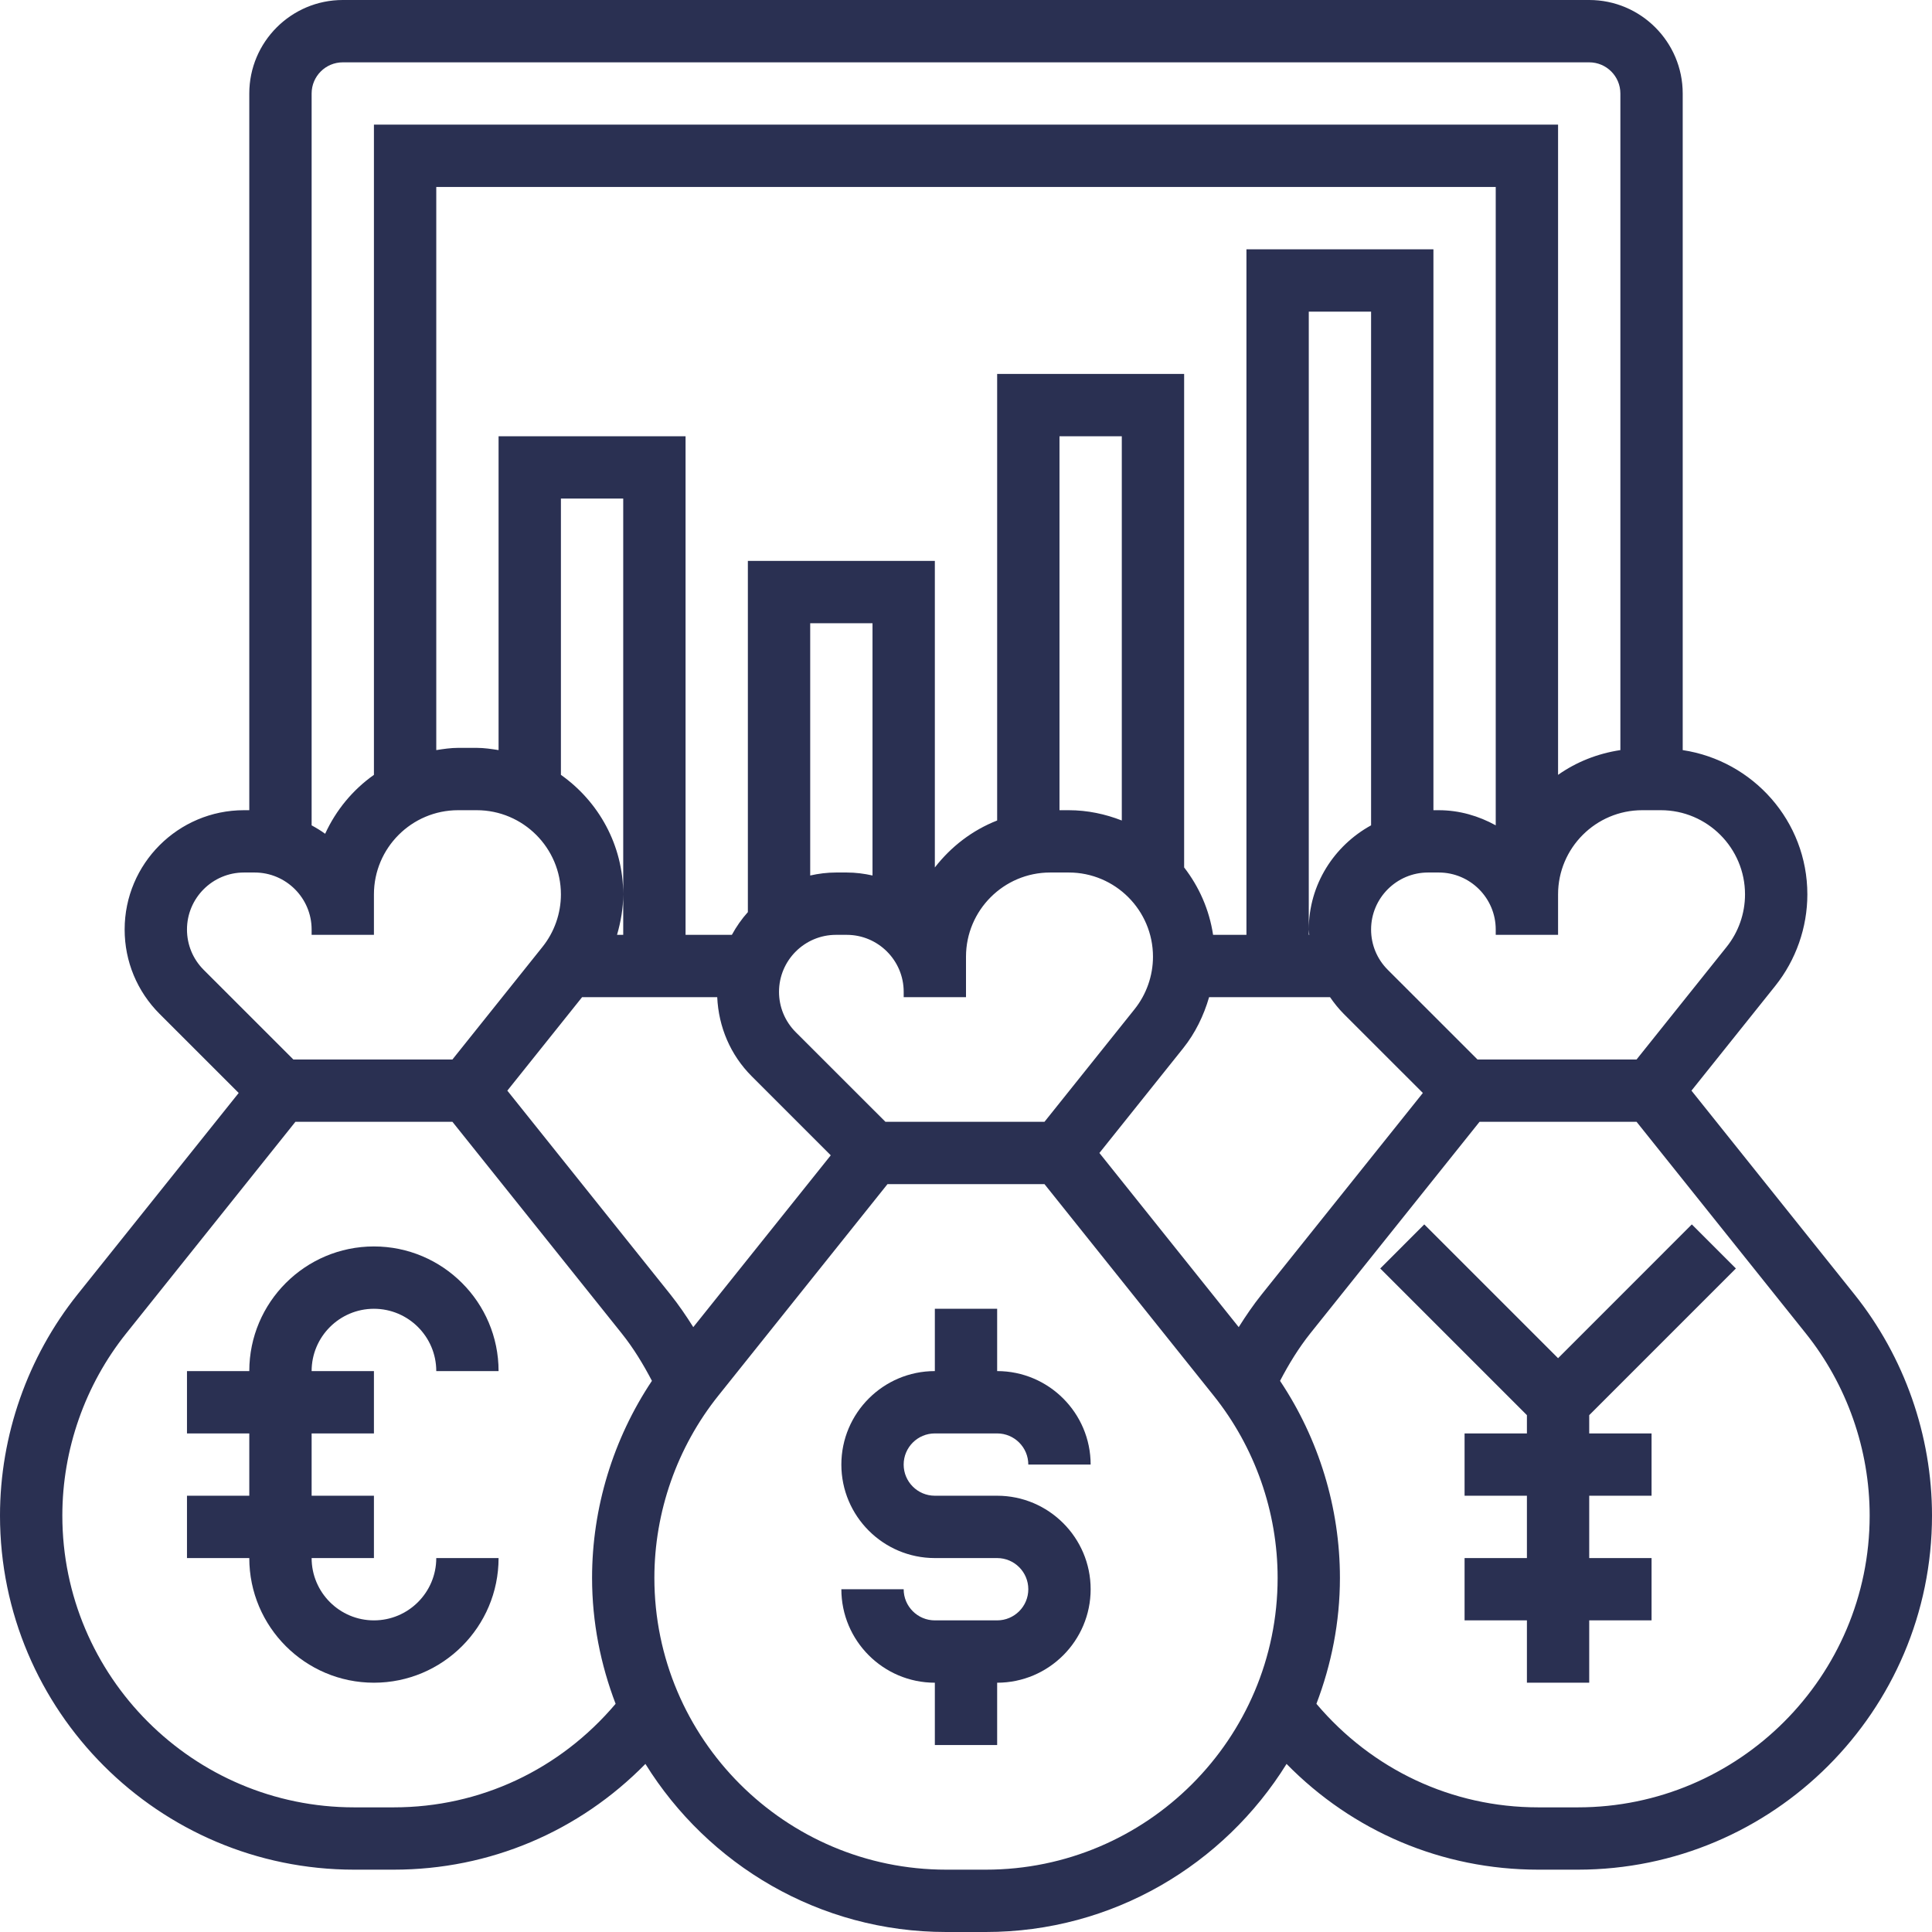
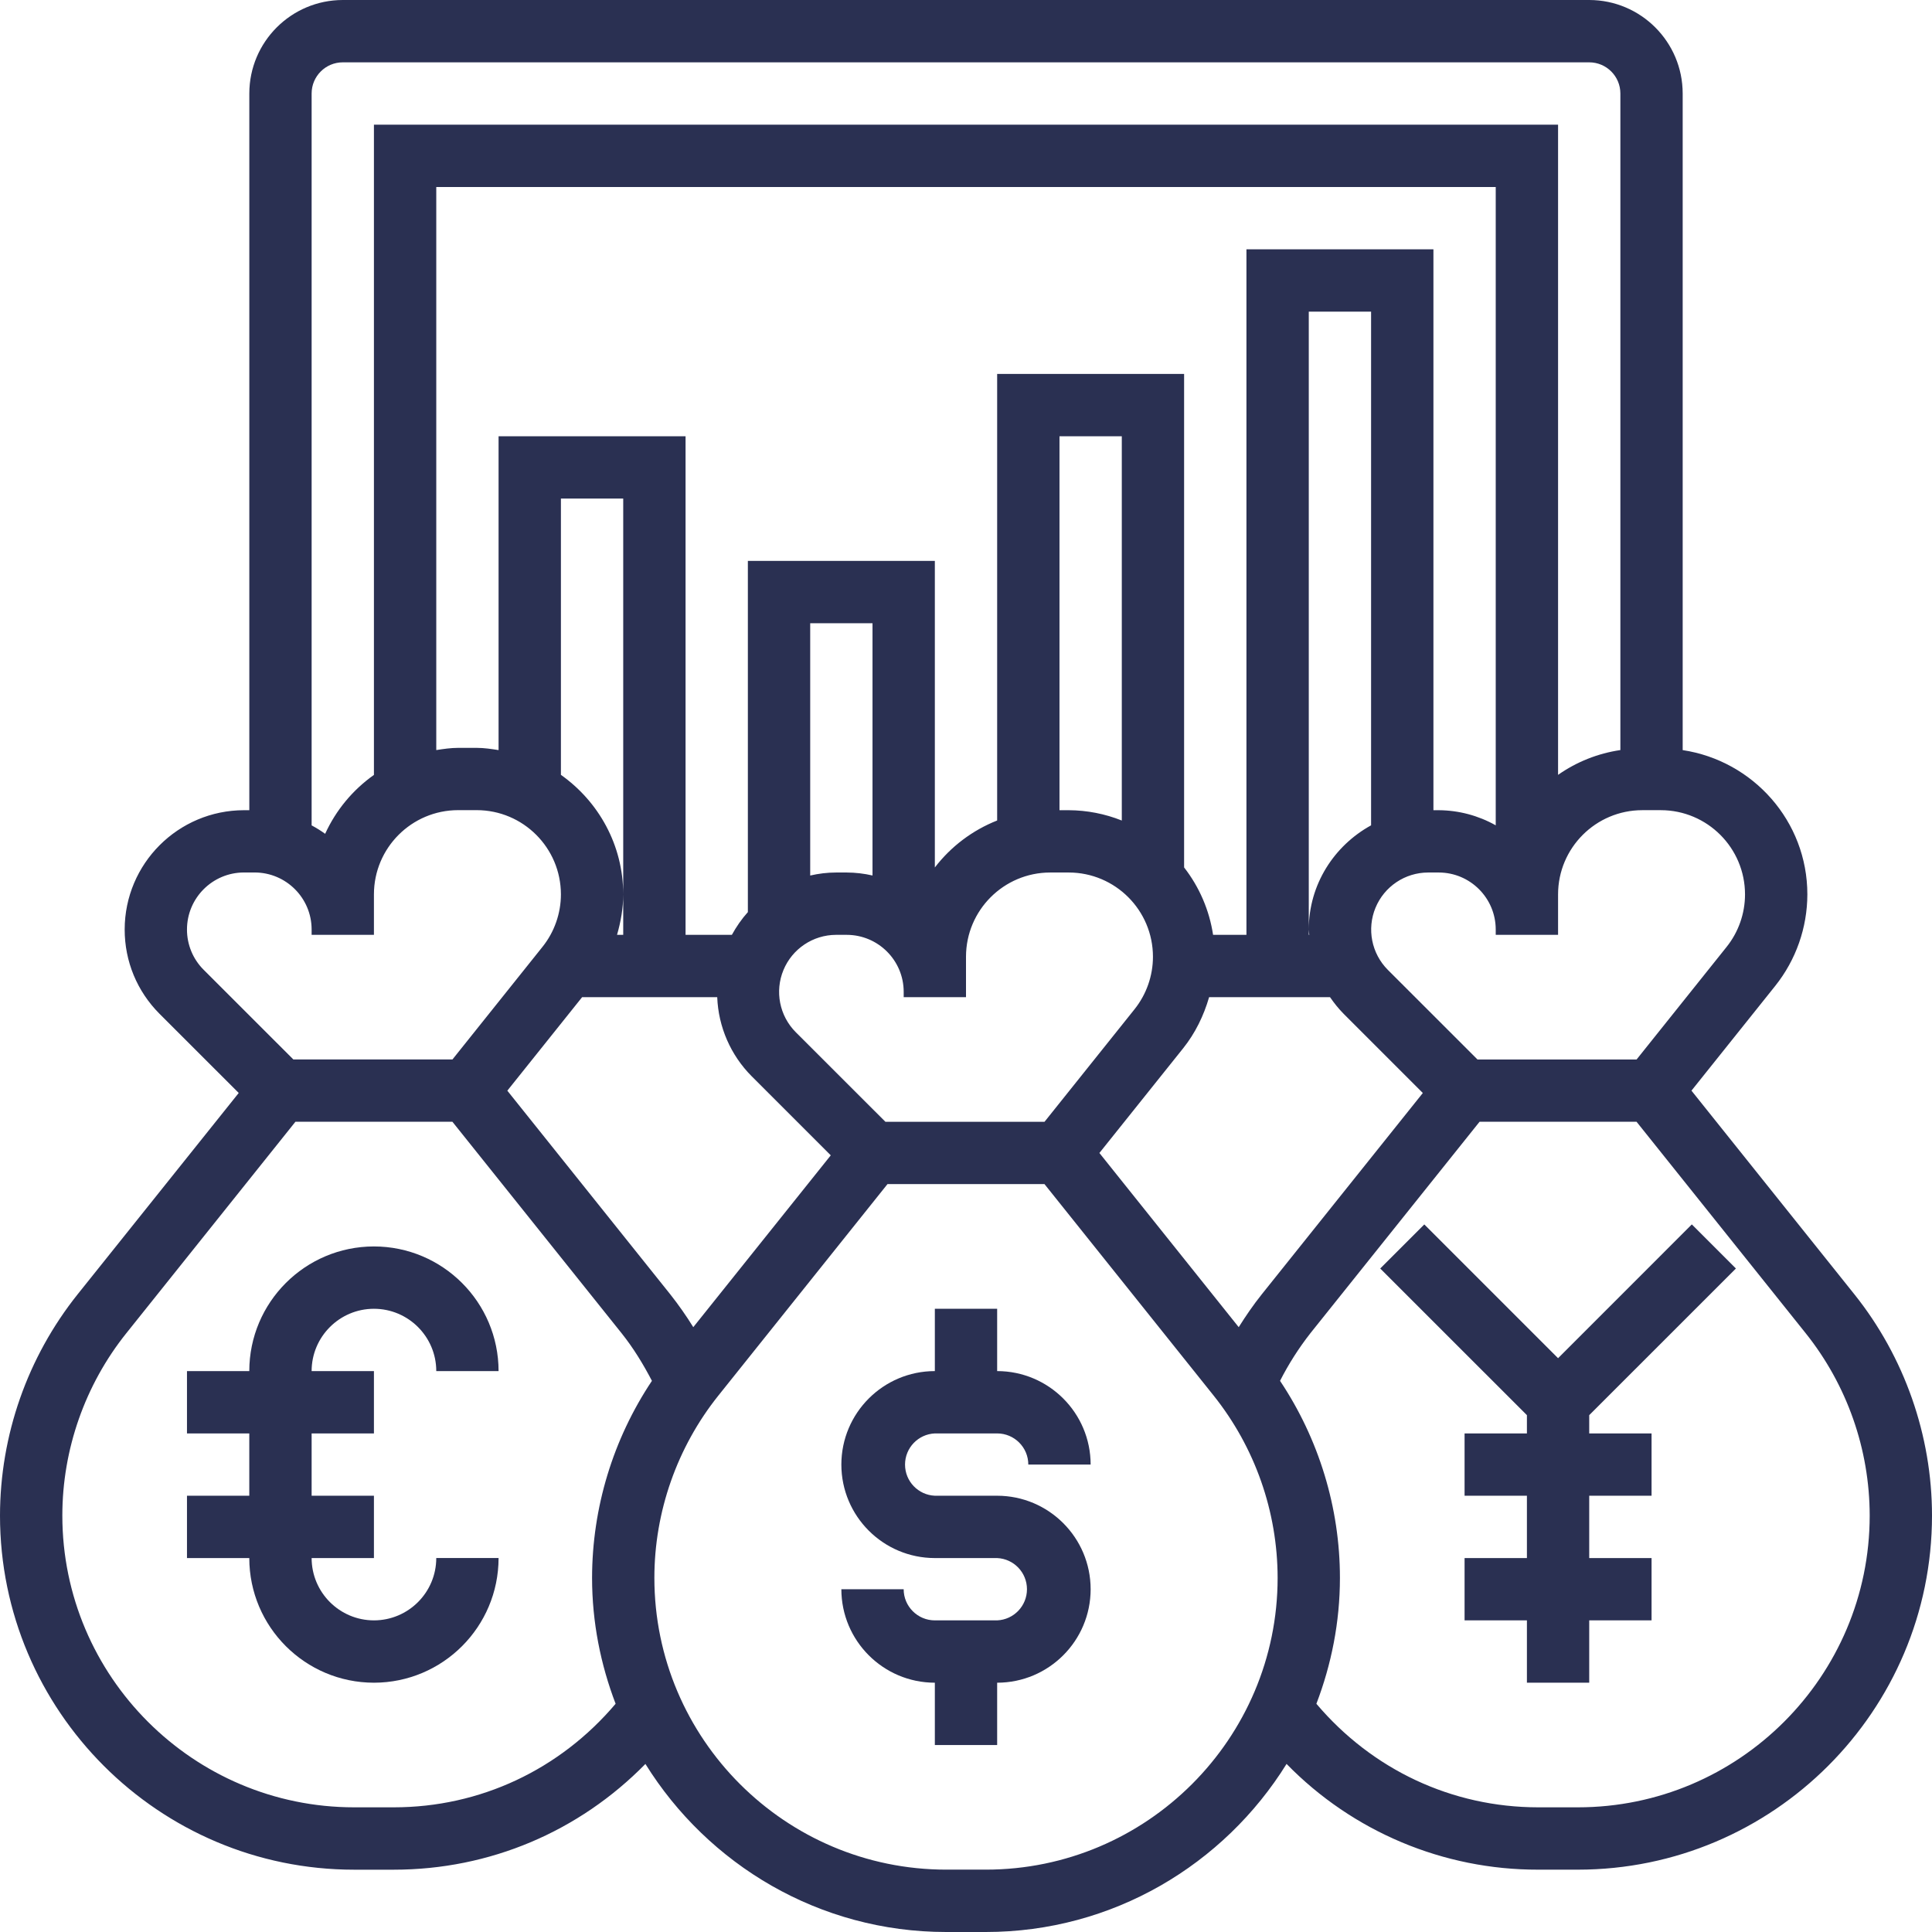
- <svg xmlns="http://www.w3.org/2000/svg" width="64" height="64" viewBox="0 0 64 64" fill="none">
-   <path d="M30.968 47.484H33.032C33.602 47.484 34.064 47.947 34.064 48.516H36.129C36.129 46.809 34.739 45.419 33.032 45.419V43.355H30.968V45.419C29.26 45.419 27.871 46.809 27.871 48.516C27.871 50.224 29.26 51.613 30.968 51.613H33.032C33.602 51.613 34.064 52.076 34.064 52.645C34.064 53.214 33.602 53.677 33.032 53.677H30.968C30.398 53.677 29.935 53.214 29.935 52.645H27.871C27.871 54.352 29.26 55.742 30.968 55.742V57.806H33.032V55.742C34.739 55.742 36.129 54.352 36.129 52.645C36.129 50.938 34.739 49.548 33.032 49.548H30.968C30.398 49.548 29.935 49.085 29.935 48.516C29.935 47.947 30.398 47.484 30.968 47.484Z" fill="#2A3052" />
-   <path d="M61.43 42.877L56.032 36.129L58.807 32.66C59.493 31.802 59.871 30.725 59.871 29.628C59.871 27.2 58.073 25.201 55.742 24.848V3.097C55.742 1.389 54.352 0 52.645 0H11.355C9.647 0 8.258 1.389 8.258 3.097V26.839H8.081C5.902 26.839 4.129 28.611 4.129 30.791C4.129 31.846 4.54 32.838 5.286 33.586L7.907 36.206L2.57 42.877C0.914 44.948 0 47.551 0 50.205C0 56.673 5.262 61.935 11.731 61.935H13.043C16.225 61.935 19.184 60.67 21.38 58.432C23.452 61.767 27.137 64 31.343 64H32.656C36.862 64 40.548 61.767 42.619 58.432C44.814 60.67 47.774 61.935 50.956 61.935H52.268C58.737 61.935 64 56.673 64 50.205C64 47.551 63.086 44.948 61.43 42.877ZM57.806 29.628C57.806 30.259 57.59 30.877 57.194 31.37L54.213 35.097H48.944L45.972 32.126C45.615 31.769 45.419 31.295 45.419 30.791C45.419 29.75 46.266 28.903 47.306 28.903H47.661C48.702 28.903 49.548 29.75 49.548 30.791V30.968H51.613V30.791V29.628C51.613 28.09 52.864 26.839 54.401 26.839H55.018C56.555 26.839 57.806 28.09 57.806 29.628ZM41.797 42.876C41.52 43.222 41.27 43.588 41.034 43.963L36.419 38.194L39.194 34.724C39.594 34.224 39.876 33.643 40.053 33.032H44.059C44.194 33.227 44.342 33.414 44.513 33.586L47.134 36.206L41.797 42.876ZM22.966 43.963C22.73 43.588 22.48 43.222 22.204 42.876L16.806 36.129L19.283 33.032H23.759C23.804 34.02 24.196 34.945 24.899 35.65L27.52 38.271L22.966 43.963ZM49.548 27.34C48.985 27.031 48.348 26.839 47.661 26.839H47.484V8.258H41.29V30.968H40.185C40.059 30.133 39.721 29.375 39.226 28.735V12.387H33.032V27.18C32.208 27.503 31.503 28.046 30.968 28.736V18.581H24.774V30.215C24.568 30.443 24.393 30.696 24.244 30.968H22.71V14.452H16.516V24.848C16.278 24.811 16.04 24.774 15.793 24.774H15.175C14.928 24.774 14.689 24.811 14.452 24.848V6.194H49.548V27.34ZM43.355 30.791C43.355 30.851 43.369 30.909 43.372 30.968H43.355V30.791V10.323H45.419V27.34C44.196 28.012 43.355 29.299 43.355 30.791ZM37.161 27.18C36.615 26.967 36.026 26.839 35.405 26.839H35.097V14.452H37.161V27.18ZM28.903 29.002C28.628 28.94 28.343 28.903 28.049 28.903H27.693C27.399 28.903 27.114 28.94 26.839 29.002V20.645H28.903V29.002ZM18.581 25.668V16.516H20.645V29.628V30.968H20.44C20.565 30.533 20.645 30.084 20.645 29.628C20.645 27.991 19.826 26.548 18.581 25.668ZM29.331 37.161L26.359 34.191C26.003 33.833 25.806 33.359 25.806 32.856C25.806 31.814 26.653 30.968 27.693 30.968H28.049C29.089 30.968 29.936 31.814 29.936 32.856V33.032H32V32.856V31.692C32 30.154 33.251 28.903 34.788 28.903H35.405C36.943 28.903 38.194 30.154 38.194 31.692C38.194 32.323 37.977 32.941 37.581 33.435L34.6 37.161H29.331ZM11.355 2.065H52.645C53.215 2.065 53.677 2.528 53.677 3.097V24.848C52.918 24.962 52.215 25.243 51.613 25.668V4.129H12.387V25.668C11.688 26.162 11.13 26.835 10.771 27.62C10.629 27.516 10.479 27.426 10.323 27.341V3.097C10.323 2.528 10.785 2.065 11.355 2.065ZM6.194 30.791C6.194 29.75 7.04 28.903 8.081 28.903H8.436C9.476 28.903 10.323 29.75 10.323 30.791V30.968H12.387V30.791V29.628C12.387 28.09 13.638 26.839 15.175 26.839H15.793C17.329 26.839 18.581 28.09 18.581 29.628C18.581 30.259 18.364 30.877 17.968 31.37L14.987 35.097H9.718L6.746 32.126C6.39 31.769 6.194 31.295 6.194 30.791ZM13.044 59.871H11.732C6.401 59.871 2.065 55.535 2.065 50.205C2.065 48.017 2.817 45.873 4.184 44.166L9.786 37.161H14.987L20.591 44.166C20.982 44.654 21.307 45.189 21.596 45.742C20.312 47.666 19.613 49.948 19.613 52.269C19.613 53.74 19.897 55.142 20.393 56.441C18.549 58.62 15.907 59.871 13.044 59.871ZM32.657 61.935H31.345C26.014 61.935 21.677 57.599 21.677 52.269C21.677 50.082 22.43 47.938 23.797 46.231L29.399 39.226H34.6L40.203 46.231C41.57 47.938 42.323 50.082 42.323 52.269C42.323 57.599 37.986 61.935 32.657 61.935ZM52.269 59.871H50.957C48.094 59.871 45.452 58.62 43.608 56.441C44.103 55.142 44.387 53.739 44.387 52.269C44.387 49.948 43.688 47.666 42.403 45.743C42.692 45.19 43.017 44.656 43.408 44.166L49.012 37.161H54.213L59.816 44.166C61.183 45.873 61.935 48.017 61.935 50.205C61.935 55.535 57.599 59.871 52.269 59.871Z" fill="#2A3052" />
-   <path d="M12.387 43.355C13.526 43.355 14.452 44.281 14.452 45.419H16.516C16.516 43.142 14.664 41.29 12.387 41.29C10.11 41.29 8.258 43.142 8.258 45.419H6.194V47.484H8.258V49.548H6.194V51.613H8.258C8.258 53.89 10.11 55.742 12.387 55.742C14.664 55.742 16.516 53.89 16.516 51.613H14.452C14.452 52.751 13.526 53.677 12.387 53.677C11.249 53.677 10.323 52.751 10.323 51.613H12.387V49.548H10.323V47.484H12.387V45.419H10.323C10.323 44.281 11.249 43.355 12.387 43.355Z" fill="#2A3052" />
-   <path d="M57.504 42.02L56.044 40.56L51.613 44.992L47.181 40.56L45.722 42.02L50.581 46.879V47.484H48.516V49.548H50.581V51.613H48.516V53.677H50.581V55.742H52.645V53.677H54.71V51.613H52.645V49.548H54.71V47.484H52.645V46.879L57.504 42.02Z" fill="#2A3052" />
+ <svg xmlns="http://www.w3.org/2000/svg" width="64" height="64" fill="none">
+   <path d="M30.968 47.484h2.064c.57 0 1.032.463 1.032 1.032h2.065a3.1 3.1 0 00-3.097-3.097v-2.064h-2.064v2.064a3.1 3.1 0 00-3.097 3.097 3.1 3.1 0 003.097 3.097h2.064a1.033 1.033 0 010 2.064h-2.064c-.57 0-1.033-.463-1.033-1.032h-2.064a3.1 3.1 0 003.097 3.097v2.065h2.064v-2.065a3.1 3.1 0 003.097-3.097 3.1 3.1 0 00-3.097-3.097h-2.064a1.033 1.033 0 010-2.064z" fill="#2A3052" />
+   <path d="M61.43 42.877l-5.398-6.748 2.775-3.47a4.87 4.87 0 001.064-3.031c0-2.428-1.798-4.427-4.13-4.78V3.096A3.1 3.1 0 0052.646 0h-41.29a3.1 3.1 0 00-3.097 3.097v23.742h-.177a3.957 3.957 0 00-3.952 3.952c0 1.055.41 2.047 1.157 2.795l2.621 2.62-5.337 6.67A11.774 11.774 0 000 50.206c0 6.468 5.262 11.73 11.73 11.73h1.313c3.182 0 6.142-1.265 8.337-3.503C23.452 61.767 27.137 64 31.343 64h1.313c4.206 0 7.892-2.233 9.963-5.568a11.607 11.607 0 008.337 3.503h1.312c6.47 0 11.732-5.262 11.732-11.73 0-2.654-.914-5.257-2.57-7.328zm-3.624-13.25c0 .632-.216 1.25-.612 1.743l-2.98 3.727h-5.27l-2.972-2.971a1.89 1.89 0 011.335-3.223h.354a1.89 1.89 0 011.887 1.888v.177h2.065v-1.34a2.792 2.792 0 012.788-2.79h.617a2.792 2.792 0 012.788 2.79zM41.797 42.877c-.277.346-.527.712-.763 1.087l-4.615-5.77 2.775-3.469c.4-.5.682-1.08.859-1.692h4.006c.135.195.283.382.454.554l2.62 2.62-5.336 6.67zm-18.831 1.087a11.678 11.678 0 00-.762-1.087l-5.398-6.747 2.477-3.097h4.476a3.926 3.926 0 001.14 2.618l2.621 2.621-4.554 5.692zM49.548 27.34a3.902 3.902 0 00-1.887-.501h-.177V8.259H41.29v22.709h-1.105a4.803 4.803 0 00-.96-2.233V12.387h-6.193V27.18a4.847 4.847 0 00-2.064 1.556V18.581h-6.194v11.634c-.206.228-.38.481-.53.753H22.71V14.452h-6.194v10.396c-.238-.037-.476-.074-.723-.074h-.618c-.248 0-.486.037-.723.073V6.195h35.096V27.34zm-6.193 3.451c0 .06.014.118.017.177h-.017V10.323h2.064V27.34c-1.223.672-2.064 1.959-2.064 3.451zm-6.194-3.61a4.804 4.804 0 00-1.756-.342h-.308V14.452h2.064V27.18zm-8.258 1.821a3.89 3.89 0 00-.854-.099h-.356c-.294 0-.579.037-.854.1v-8.358h2.064v8.357zm-10.322-3.334v-9.152h2.064v14.452h-.205c.125-.435.205-.884.205-1.34 0-1.637-.82-3.08-2.064-3.96zm10.75 11.493l-2.972-2.97a1.89 1.89 0 011.335-3.223h.354a1.89 1.89 0 011.888 1.888v.176H32V31.692a2.792 2.792 0 012.788-2.789h.617a2.792 2.792 0 012.788 2.79c0 .63-.216 1.248-.612 1.742l-2.98 3.726h-5.27zM11.355 2.065h41.29c.57 0 1.032.463 1.032 1.032v21.75a4.805 4.805 0 00-2.064.821V4.13H12.387v21.54a4.865 4.865 0 00-1.616 1.951 3.836 3.836 0 00-.448-.279V3.097c0-.569.462-1.032 1.032-1.032zM6.194 30.79a1.89 1.89 0 011.887-1.888h.355a1.89 1.89 0 011.887 1.888v.177h2.064v-1.34a2.792 2.792 0 012.788-2.79h.617a2.792 2.792 0 012.789 2.79c0 .63-.217 1.249-.613 1.742l-2.98 3.727h-5.27l-2.972-2.971a1.878 1.878 0 01-.552-1.335zm6.85 29.08h-1.312c-5.331 0-9.667-4.337-9.667-9.666 0-2.188.752-4.331 2.119-6.039l5.602-7.005h5.201l5.604 7.005c.39.488.716 1.023 1.005 1.577a11.788 11.788 0 00-1.983 6.526c0 1.471.284 2.873.78 4.172-1.844 2.179-4.486 3.43-7.35 3.43zm19.613 2.064h-1.312c-5.331 0-9.668-4.336-9.668-9.666 0-2.187.753-4.33 2.12-6.038l5.602-7.005H34.6l5.603 7.005a9.697 9.697 0 012.12 6.038c0 5.33-4.337 9.666-9.666 9.666zm19.612-2.064h-1.312c-2.863 0-5.505-1.251-7.35-3.43.496-1.299.78-2.702.78-4.172 0-2.321-.699-4.603-1.984-6.526a9.694 9.694 0 011.005-1.577l5.604-7.005h5.201l5.603 7.005a9.696 9.696 0 012.12 6.039c0 5.33-4.337 9.666-9.667 9.666z" fill="#2A3052" />
+   <path d="M12.387 43.355c1.139 0 2.065.926 2.065 2.064h2.064a4.133 4.133 0 00-4.129-4.129 4.133 4.133 0 00-4.129 4.13H6.194v2.064h2.064v2.064H6.194v2.065h2.064a4.133 4.133 0 004.13 4.129 4.133 4.133 0 004.128-4.13h-2.064a2.067 2.067 0 01-2.065 2.065 2.067 2.067 0 01-2.064-2.064h2.064v-2.065h-2.064v-2.064h2.064v-2.065h-2.064c0-1.138.926-2.064 2.064-2.064zM57.504 42.02l-1.46-1.46-4.431 4.432-4.431-4.431-1.46 1.46 4.859 4.858v.605h-2.065v2.064h2.065v2.065h-2.065v2.064h2.065v2.065h2.064v-2.065h2.065v-2.064h-2.065v-2.065h2.065v-2.064h-2.065v-.605l4.86-4.859z" fill="#2A3052" />
</svg>
